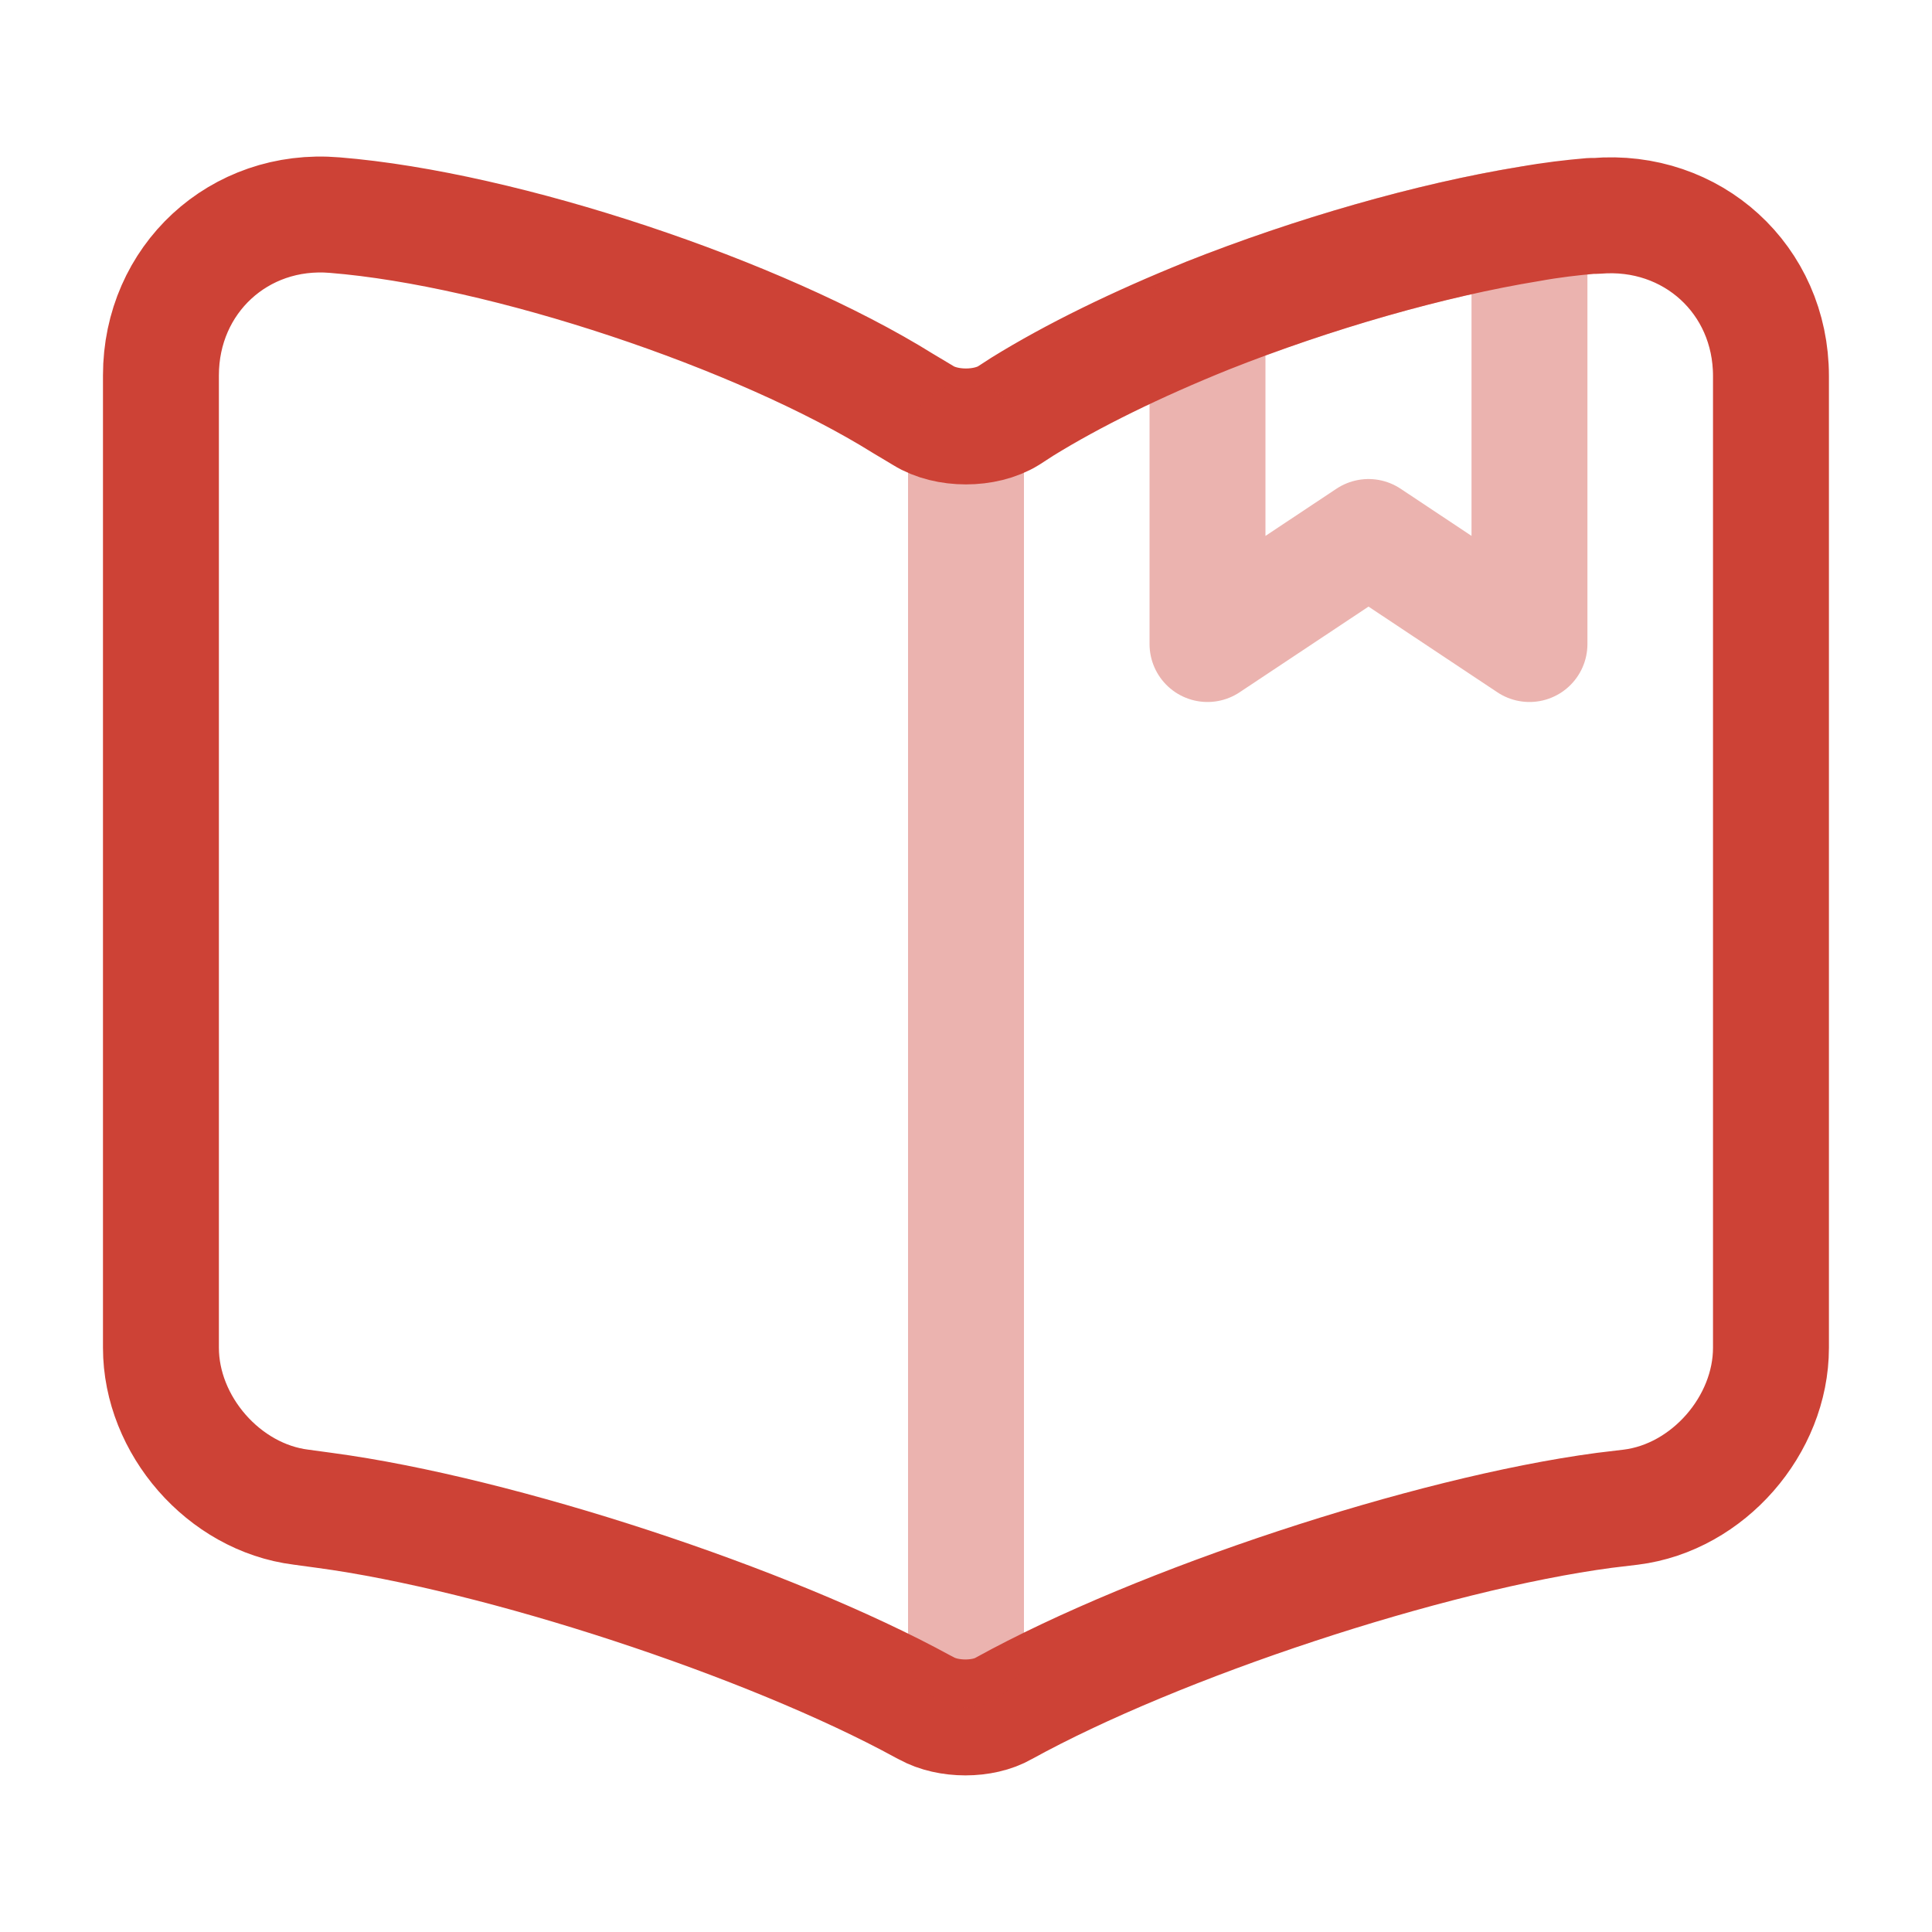
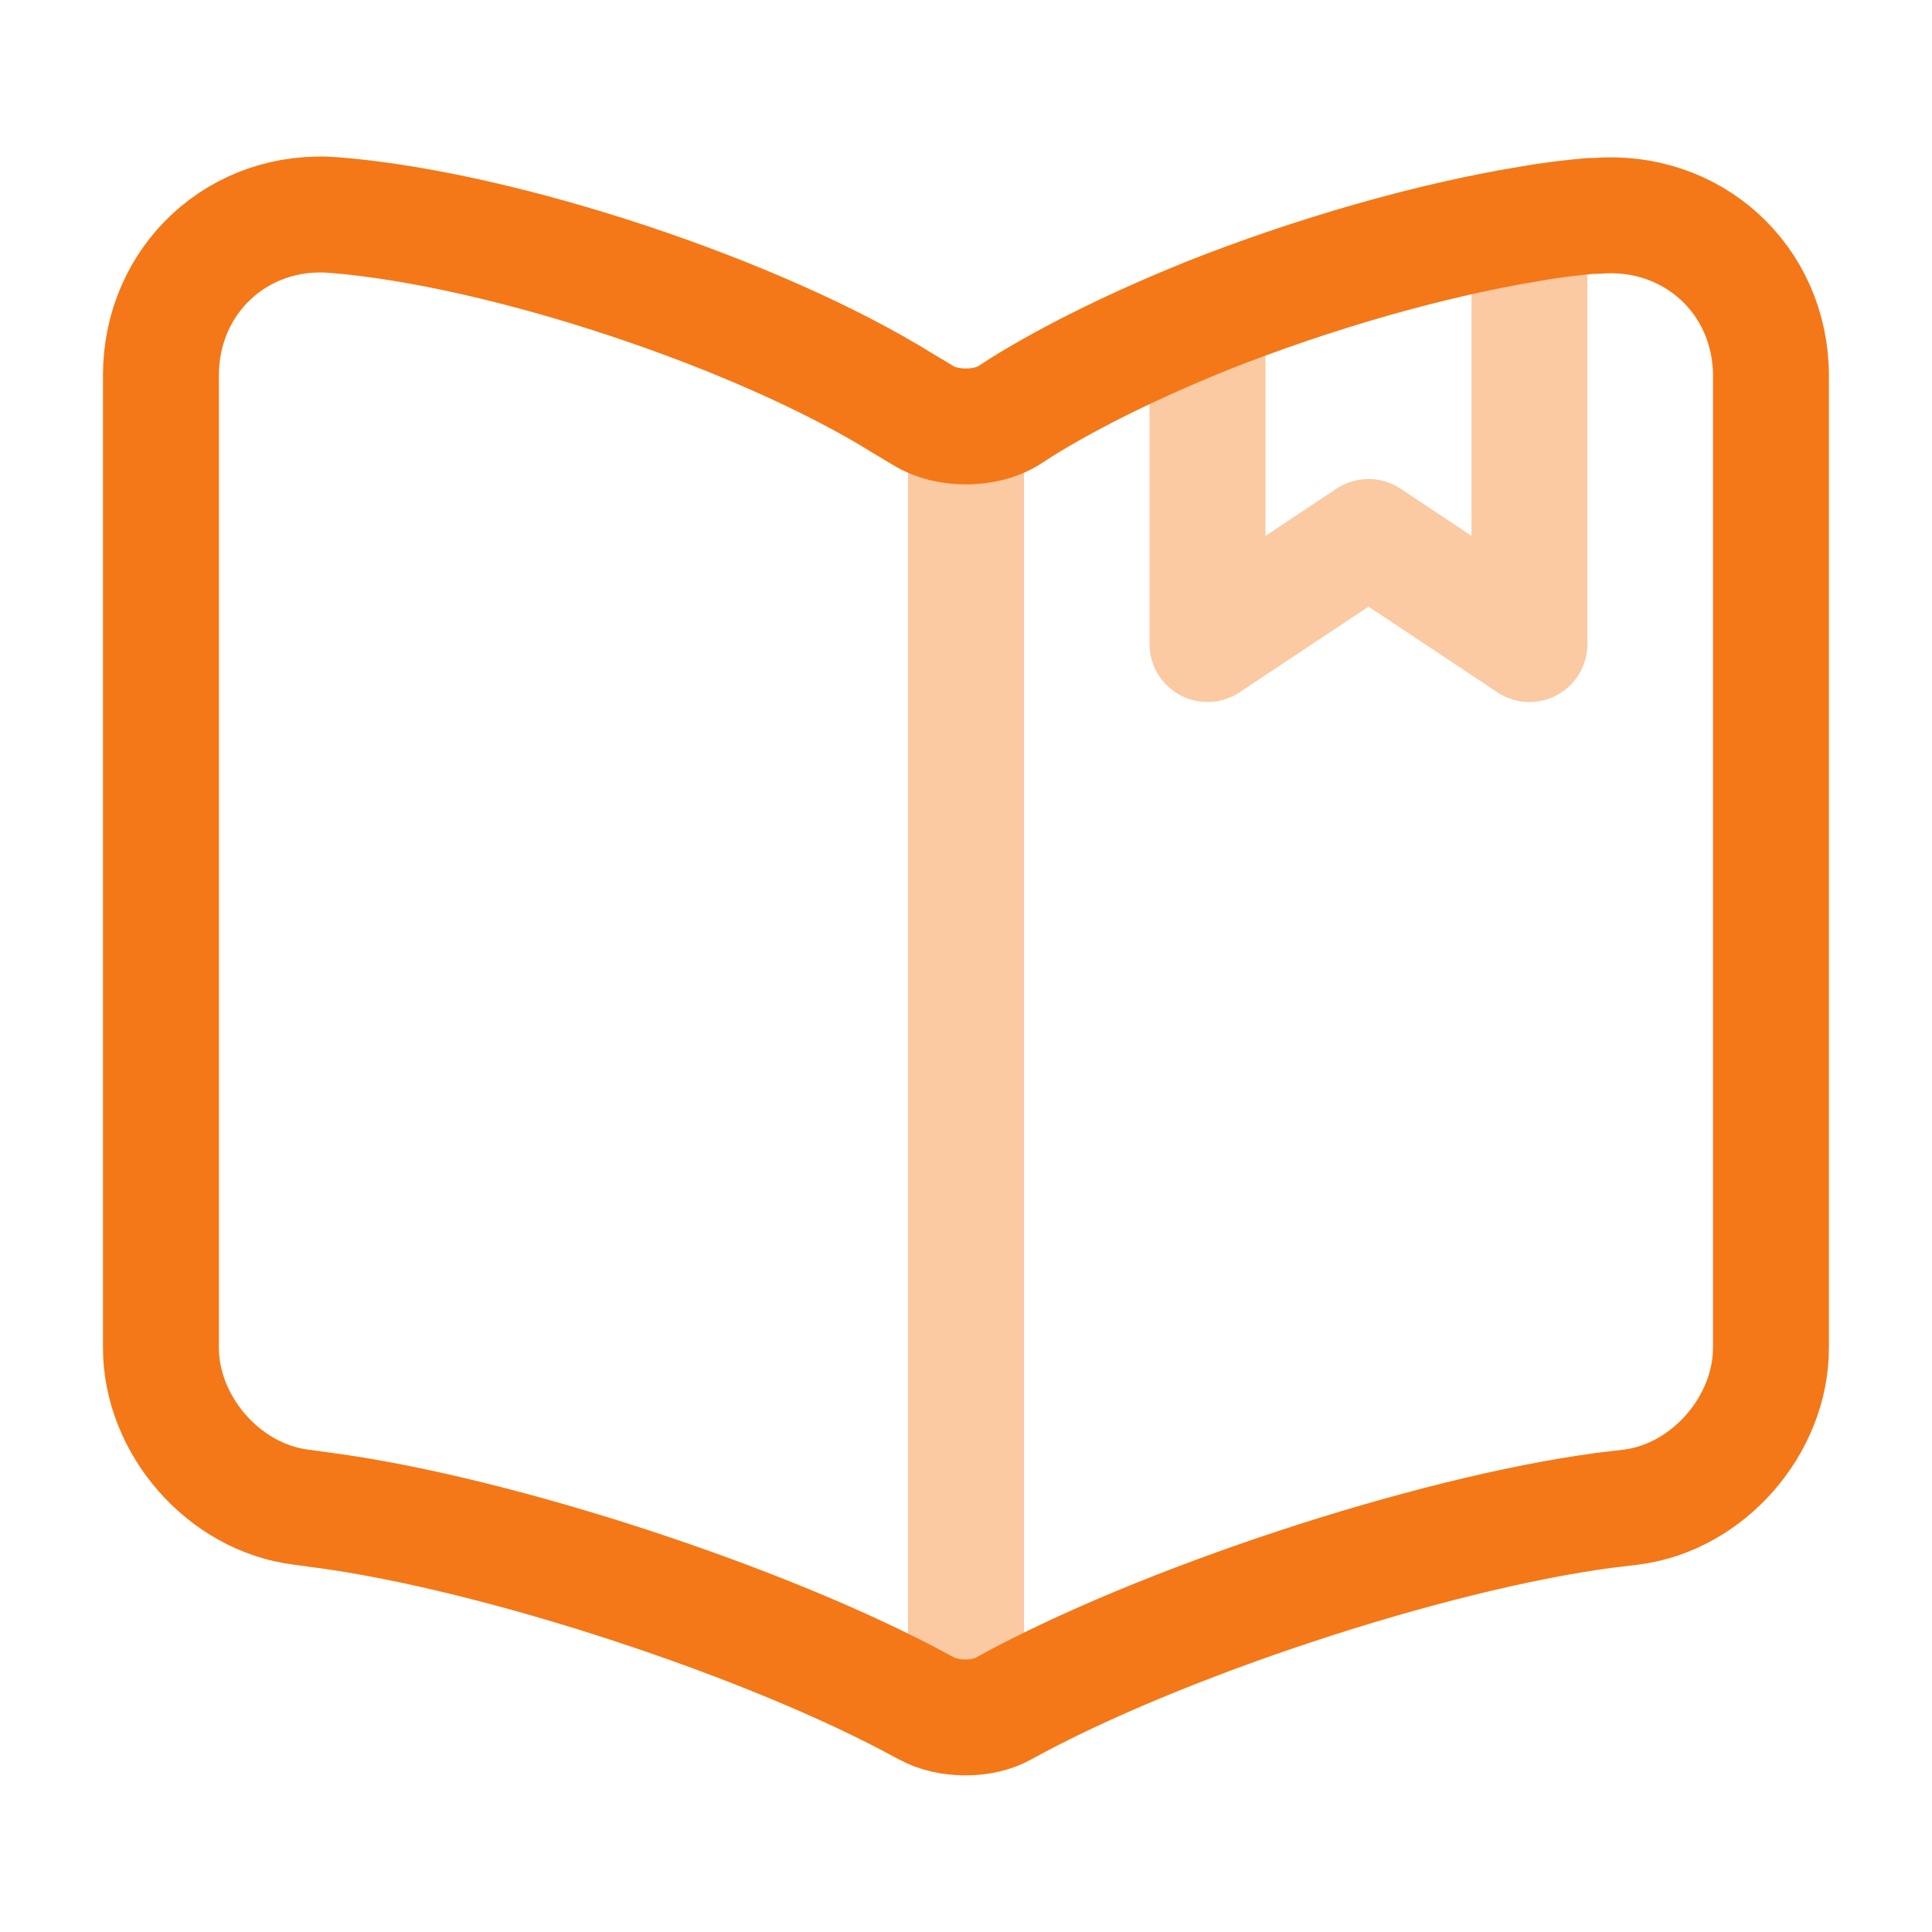
<svg xmlns="http://www.w3.org/2000/svg" width="20" height="20" viewBox="0 0 20 20" fill="none">
-   <path d="M18.333 3.893V13.952C18.333 14.752 17.683 15.502 16.883 15.602L16.608 15.635C14.791 15.877 11.991 16.802 10.391 17.685C10.174 17.81 9.816 17.81 9.591 17.685L9.558 17.668C7.958 16.793 5.166 15.877 3.358 15.635L3.116 15.602C2.316 15.502 1.666 14.752 1.666 13.952V3.885C1.666 2.893 2.474 2.143 3.466 2.227C5.216 2.368 7.866 3.252 9.349 4.177L9.558 4.302C9.799 4.452 10.199 4.452 10.441 4.302L10.583 4.21C11.108 3.885 11.774 3.56 12.499 3.268C13.591 2.835 14.808 2.485 15.833 2.318C16.058 2.277 16.274 2.252 16.474 2.235H16.524C17.516 2.152 18.333 2.893 18.333 3.893Z" stroke="#CD4236" stroke-width="1.2" stroke-linecap="round" stroke-linejoin="round" />
-   <path opacity="0.4" d="M10 4.573V17.073M15.833 2.317V6.667L14.167 5.559L12.5 6.667V3.267C13.592 2.834 14.808 2.484 15.833 2.317Z" stroke="#CD4236" stroke-width="1.2" stroke-linecap="round" stroke-linejoin="round" />
+   <path d="M18.333 3.893V13.952C18.333 14.752 17.683 15.502 16.883 15.602L16.608 15.635C14.791 15.877 11.991 16.802 10.391 17.685C10.174 17.81 9.816 17.81 9.591 17.685L9.558 17.668C7.958 16.793 5.166 15.877 3.358 15.635L3.116 15.602C2.316 15.502 1.666 14.752 1.666 13.952V3.885C1.666 2.893 2.474 2.143 3.466 2.227C5.216 2.368 7.866 3.252 9.349 4.177L9.558 4.302C9.799 4.452 10.199 4.452 10.441 4.302L10.583 4.21C11.108 3.885 11.774 3.56 12.499 3.268C13.591 2.835 14.808 2.485 15.833 2.318C16.058 2.277 16.274 2.252 16.474 2.235H16.524C17.516 2.152 18.333 2.893 18.333 3.893Z" stroke="#F47817" stroke-width="1.2" stroke-linecap="round" stroke-linejoin="round" />
+   <path opacity="0.4" d="M10 4.573V17.073M15.833 2.317V6.667L14.167 5.559L12.5 6.667V3.267C13.592 2.834 14.808 2.484 15.833 2.317Z" stroke="#F47817" stroke-width="1.2" stroke-linecap="round" stroke-linejoin="round" />
</svg>
